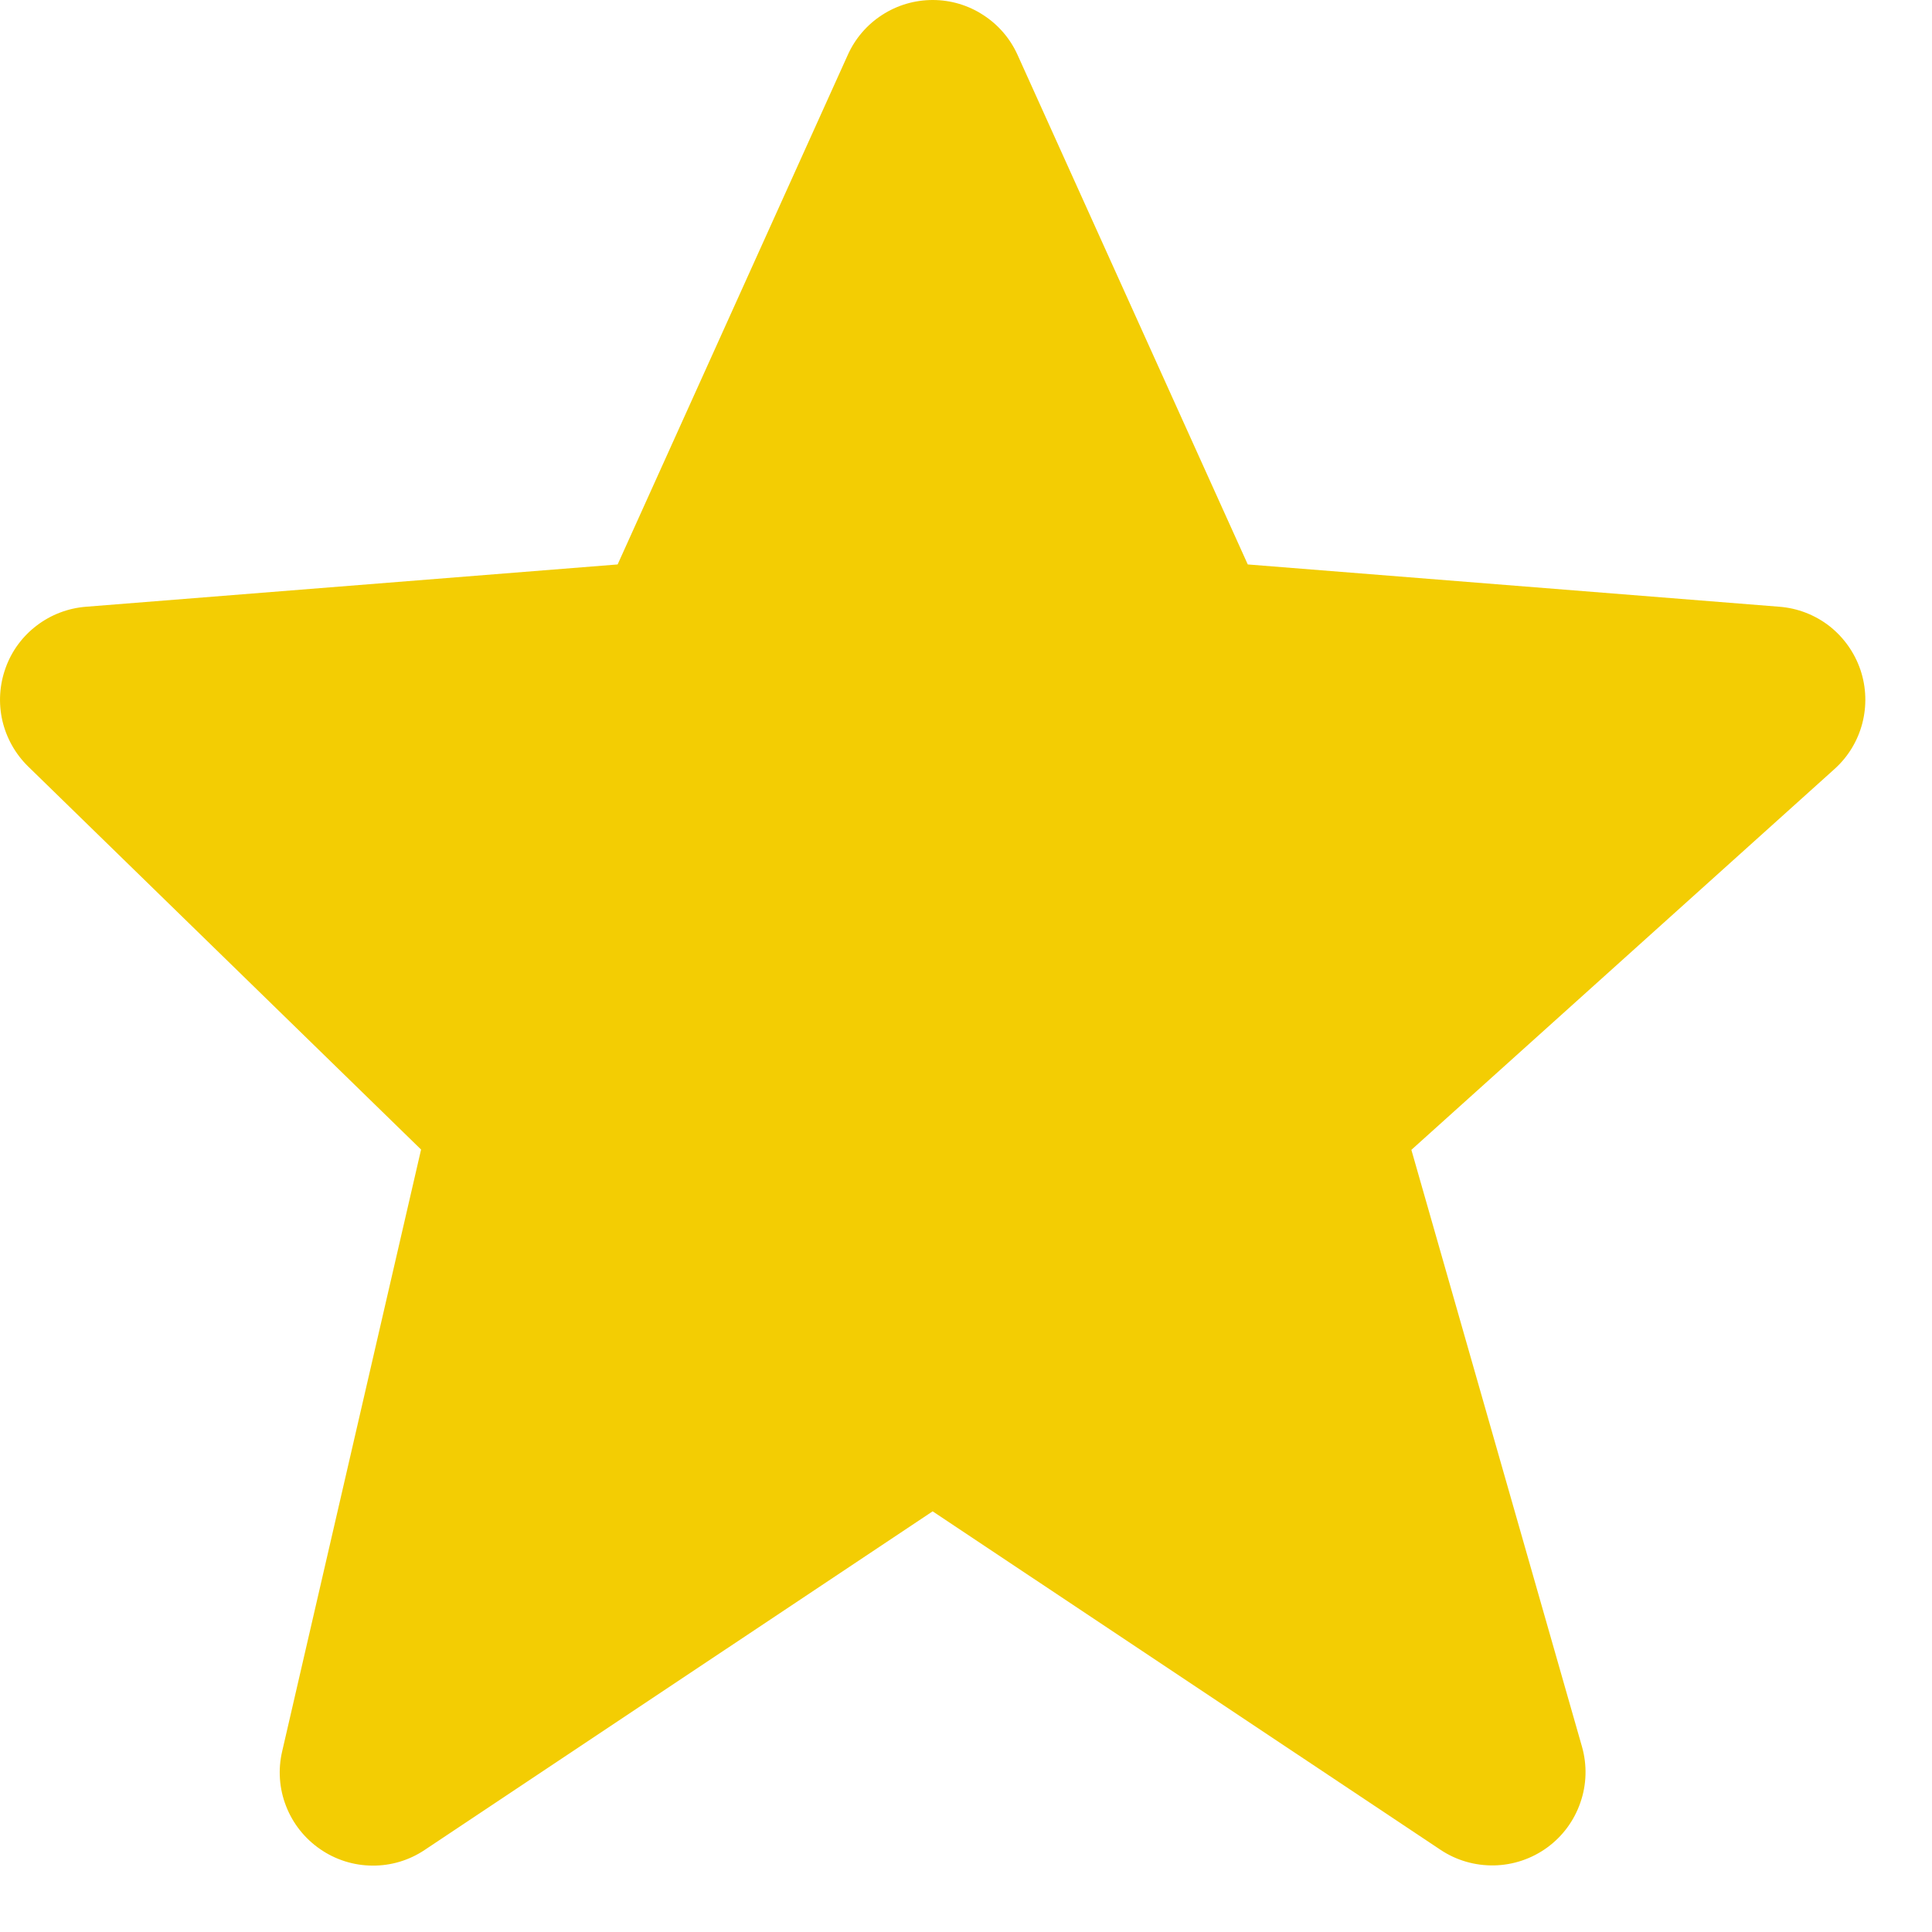
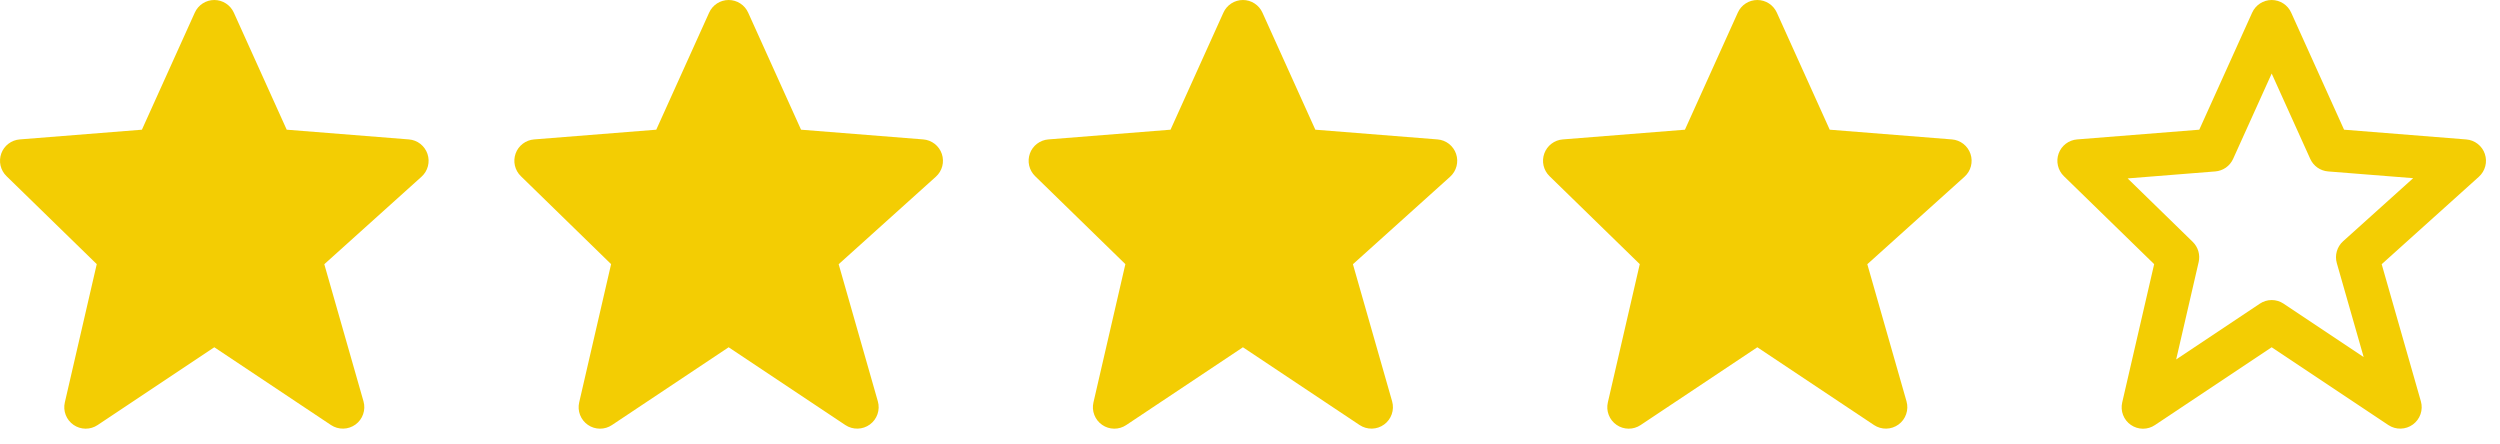
- <svg xmlns="http://www.w3.org/2000/svg" width="19" height="19" viewBox="0 0 19 19" fill="none">
+ <svg xmlns="http://www.w3.org/2000/svg" width="107" height="19" viewBox="0 0 107 19" fill="none">
  <path d="M18.296 6.587C18.238 6.417 18.132 6.268 17.991 6.157C17.849 6.047 17.679 5.981 17.5 5.967L12.271 5.551L10.008 0.542C9.936 0.381 9.819 0.244 9.67 0.148C9.522 0.051 9.349 9.71158e-05 9.173 1.37932e-07C8.996 -9.684e-05 8.823 0.051 8.675 0.147C8.526 0.243 8.409 0.38 8.337 0.541L6.074 5.551L0.845 5.967C0.669 5.981 0.501 6.045 0.361 6.152C0.221 6.258 0.114 6.403 0.055 6.569C-0.005 6.735 -0.016 6.914 0.023 7.086C0.063 7.258 0.151 7.415 0.277 7.538L4.141 11.305L2.775 17.223C2.733 17.402 2.746 17.59 2.813 17.761C2.879 17.932 2.996 18.08 3.147 18.184C3.298 18.289 3.477 18.346 3.661 18.347C3.845 18.349 4.025 18.295 4.178 18.192L9.172 14.863L14.167 18.192C14.323 18.296 14.507 18.349 14.695 18.345C14.882 18.341 15.064 18.28 15.216 18.169C15.367 18.059 15.481 17.905 15.542 17.727C15.604 17.55 15.609 17.358 15.558 17.178L13.88 11.308L18.041 7.563C18.314 7.318 18.413 6.934 18.296 6.587Z" fill="#F3CD03" />
+   <path d="M40.31 6.587C40.253 6.417 40.147 6.268 40.005 6.157C39.864 6.047 39.693 5.981 39.514 5.967L34.285 5.551L32.022 0.542C31.95 0.381 31.833 0.244 31.685 0.148C31.536 0.051 31.363 9.71158e-05 31.187 1.37932e-07C31.01 -9.684e-05 30.837 0.051 30.689 0.147C30.541 0.243 30.423 0.38 30.351 0.541L28.088 5.551L22.859 5.967C22.683 5.981 22.515 6.045 22.375 6.152C22.235 6.258 22.129 6.403 22.069 6.569C22.009 6.735 21.998 6.914 22.037 7.086C22.077 7.258 22.165 7.415 22.291 7.538L26.155 11.305L24.789 17.223C24.747 17.402 24.761 17.59 24.827 17.761C24.893 17.932 25.01 18.08 25.161 18.184C25.312 18.289 25.491 18.346 25.675 18.347C25.859 18.349 26.039 18.295 26.192 18.192L31.186 14.863L36.181 18.192C36.337 18.296 36.521 18.349 36.709 18.345C36.896 18.341 37.078 18.28 37.23 18.169C37.381 18.059 37.495 17.905 37.556 17.727C37.618 17.55 37.623 17.358 37.572 17.178L35.895 11.308L40.055 7.563C40.328 7.318 40.428 6.934 40.31 6.587Z" fill="#F3CD03" />
+   <path d="M62.321 6.587C62.263 6.417 62.157 6.268 62.016 6.157C61.874 6.047 61.704 5.981 61.525 5.967L56.296 5.551L54.033 0.542C53.961 0.381 53.844 0.244 53.695 0.148C53.547 0.051 53.374 9.71158e-05 53.198 1.37932e-07C53.021 -9.684e-05 52.848 0.051 52.7 0.147C52.551 0.243 52.434 0.38 52.362 0.541L50.099 5.551L44.87 5.967C44.694 5.981 44.526 6.045 44.386 6.152C44.246 6.258 44.139 6.403 44.08 6.569C44.02 6.735 44.009 6.914 44.048 7.086C44.088 7.258 44.176 7.415 44.302 7.538L48.166 11.305L46.8 17.223C46.758 17.402 46.771 17.59 46.838 17.761C46.904 17.932 47.02 18.08 47.172 18.184C47.323 18.289 47.502 18.346 47.686 18.347C47.87 18.349 48.05 18.295 48.203 18.192L53.197 14.863L58.192 18.192C58.348 18.296 58.532 18.349 58.72 18.345C58.907 18.341 59.089 18.28 59.24 18.169C59.392 18.059 59.506 17.905 59.567 17.727C59.629 17.55 59.634 17.358 59.583 17.178L57.905 11.308L62.066 7.563C62.338 7.318 62.438 6.934 62.321 6.587Z" fill="#F3CD03" />
+   <path d="M84.337 6.587C84.279 6.417 84.173 6.268 84.032 6.157C83.89 6.047 83.72 5.981 83.541 5.967L78.312 5.551L76.049 0.542C75.977 0.381 75.86 0.244 75.712 0.148C75.563 0.051 75.39 9.71158e-05 75.214 1.37932e-07C75.037 -9.684e-05 74.864 0.051 74.716 0.147C74.567 0.243 74.45 0.38 74.378 0.541L72.115 5.551L66.886 5.967C66.71 5.981 66.542 6.045 66.402 6.152C66.262 6.258 66.156 6.403 66.096 6.569C66.036 6.735 66.025 6.914 66.064 7.086C66.104 7.258 66.192 7.415 66.318 7.538L70.182 11.305L68.816 17.223C68.774 17.402 68.787 17.59 68.854 17.761C68.92 17.932 69.037 18.08 69.188 18.184C69.339 18.289 69.518 18.346 69.702 18.347C69.886 18.349 70.066 18.295 70.219 18.192L75.213 14.863L80.208 18.192C80.364 18.296 80.548 18.349 80.736 18.345C80.923 18.341 81.105 18.28 81.257 18.169C81.408 18.059 81.522 17.905 81.583 17.727C81.645 17.55 81.65 17.358 81.599 17.178L79.921 11.308L84.082 7.563C84.355 7.318 84.454 6.934 84.337 6.587Z" fill="#F3CD03" />
+   <path d="M92.198 11.305L90.831 17.223C90.789 17.402 90.801 17.59 90.867 17.762C90.933 17.934 91.05 18.082 91.201 18.186C91.353 18.291 91.532 18.348 91.716 18.349C91.901 18.35 92.081 18.295 92.233 18.192L97.228 14.863L102.222 18.192C102.378 18.296 102.563 18.35 102.75 18.345C102.938 18.341 103.119 18.28 103.271 18.169C103.422 18.059 103.536 17.905 103.598 17.727C103.659 17.55 103.665 17.358 103.614 17.178L101.936 11.308L106.097 7.564C106.23 7.444 106.325 7.287 106.37 7.114C106.416 6.94 106.409 6.757 106.351 6.587C106.294 6.418 106.188 6.268 106.046 6.158C105.905 6.048 105.734 5.982 105.555 5.968L100.326 5.551L98.063 0.542C97.991 0.381 97.874 0.244 97.726 0.148C97.577 0.052 97.404 0 97.228 0C97.051 0 96.878 0.052 96.73 0.148C96.582 0.244 96.464 0.381 96.392 0.542L94.129 5.551L88.9 5.967C88.725 5.981 88.557 6.045 88.416 6.152C88.276 6.259 88.17 6.404 88.11 6.569C88.05 6.735 88.039 6.915 88.079 7.086C88.118 7.258 88.206 7.415 88.332 7.538L92.198 11.305ZM94.814 7.337C94.978 7.324 95.135 7.267 95.27 7.173C95.404 7.078 95.51 6.949 95.578 6.799L97.228 3.148L98.878 6.799C98.945 6.949 99.052 7.078 99.186 7.173C99.32 7.267 99.477 7.324 99.641 7.337L103.284 7.626L100.284 10.326C100.024 10.561 99.92 10.922 100.015 11.26L101.165 15.282L97.738 12.997C97.587 12.896 97.41 12.842 97.229 12.842C97.048 12.842 96.871 12.896 96.721 12.997L93.14 15.385L94.103 11.215C94.138 11.062 94.133 10.902 94.089 10.751C94.045 10.6 93.962 10.463 93.85 10.353L91.063 7.636L94.814 7.337Z" fill="#F3CD03" />
</svg>
